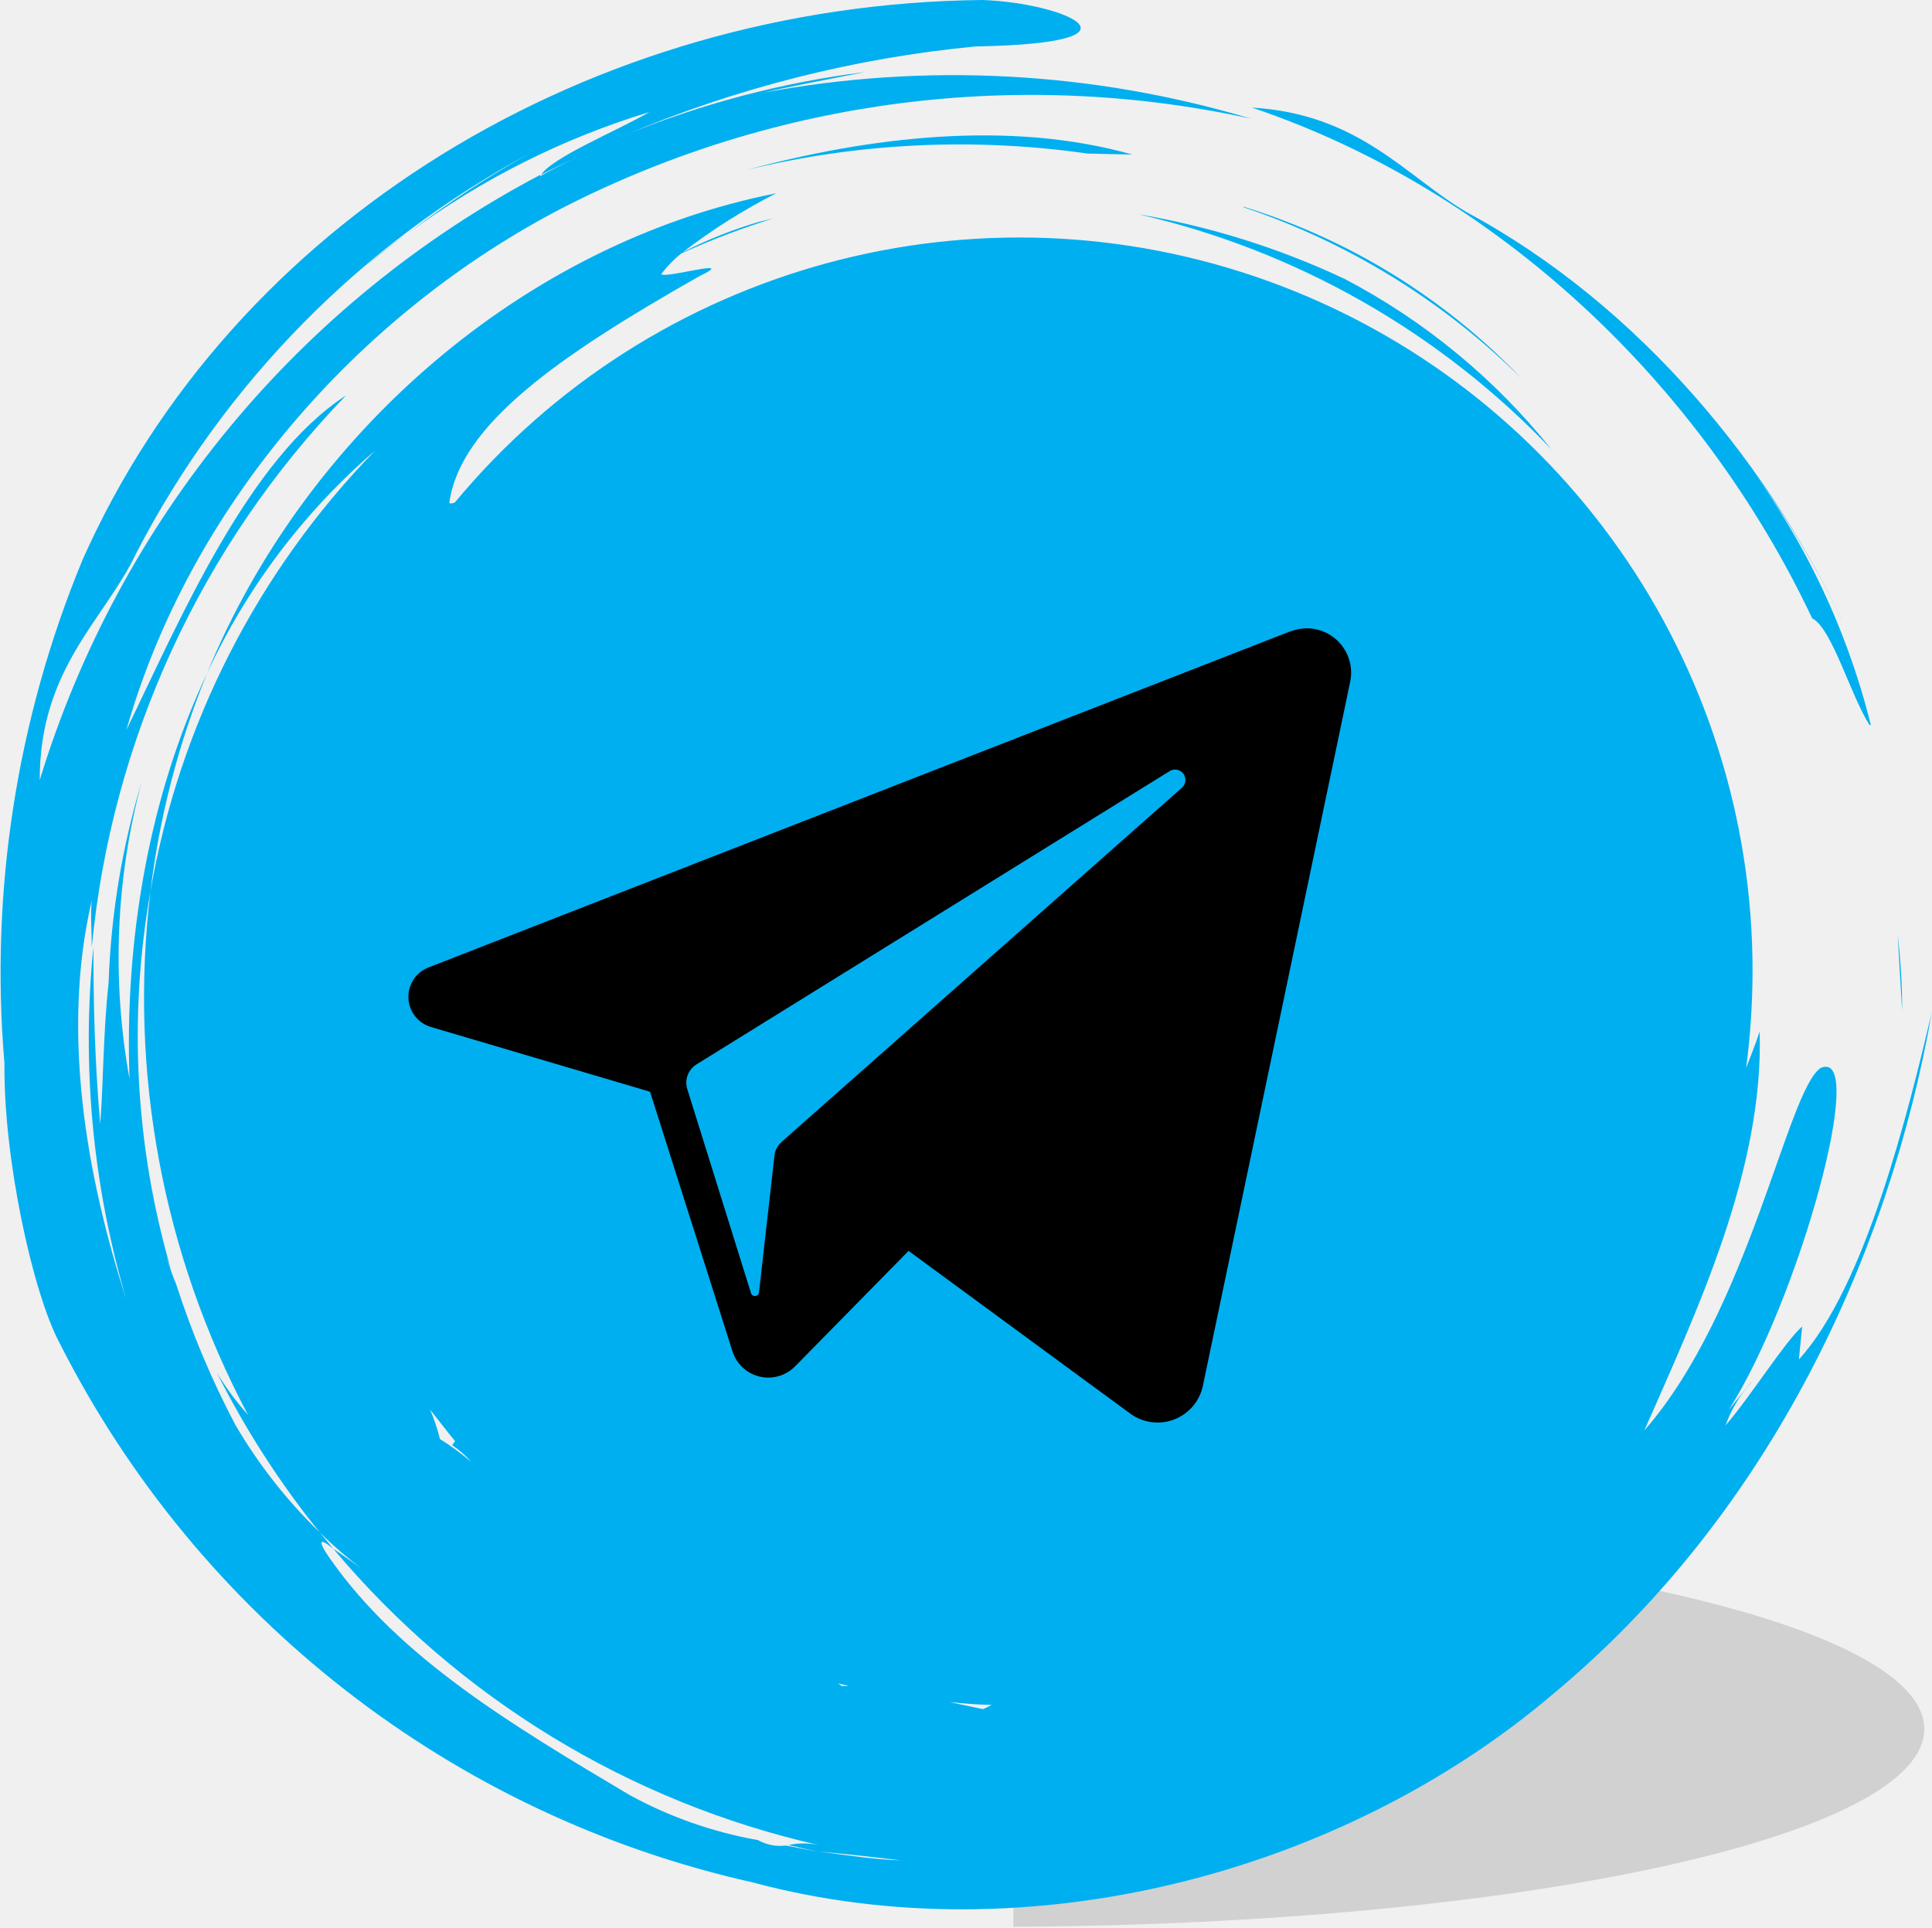
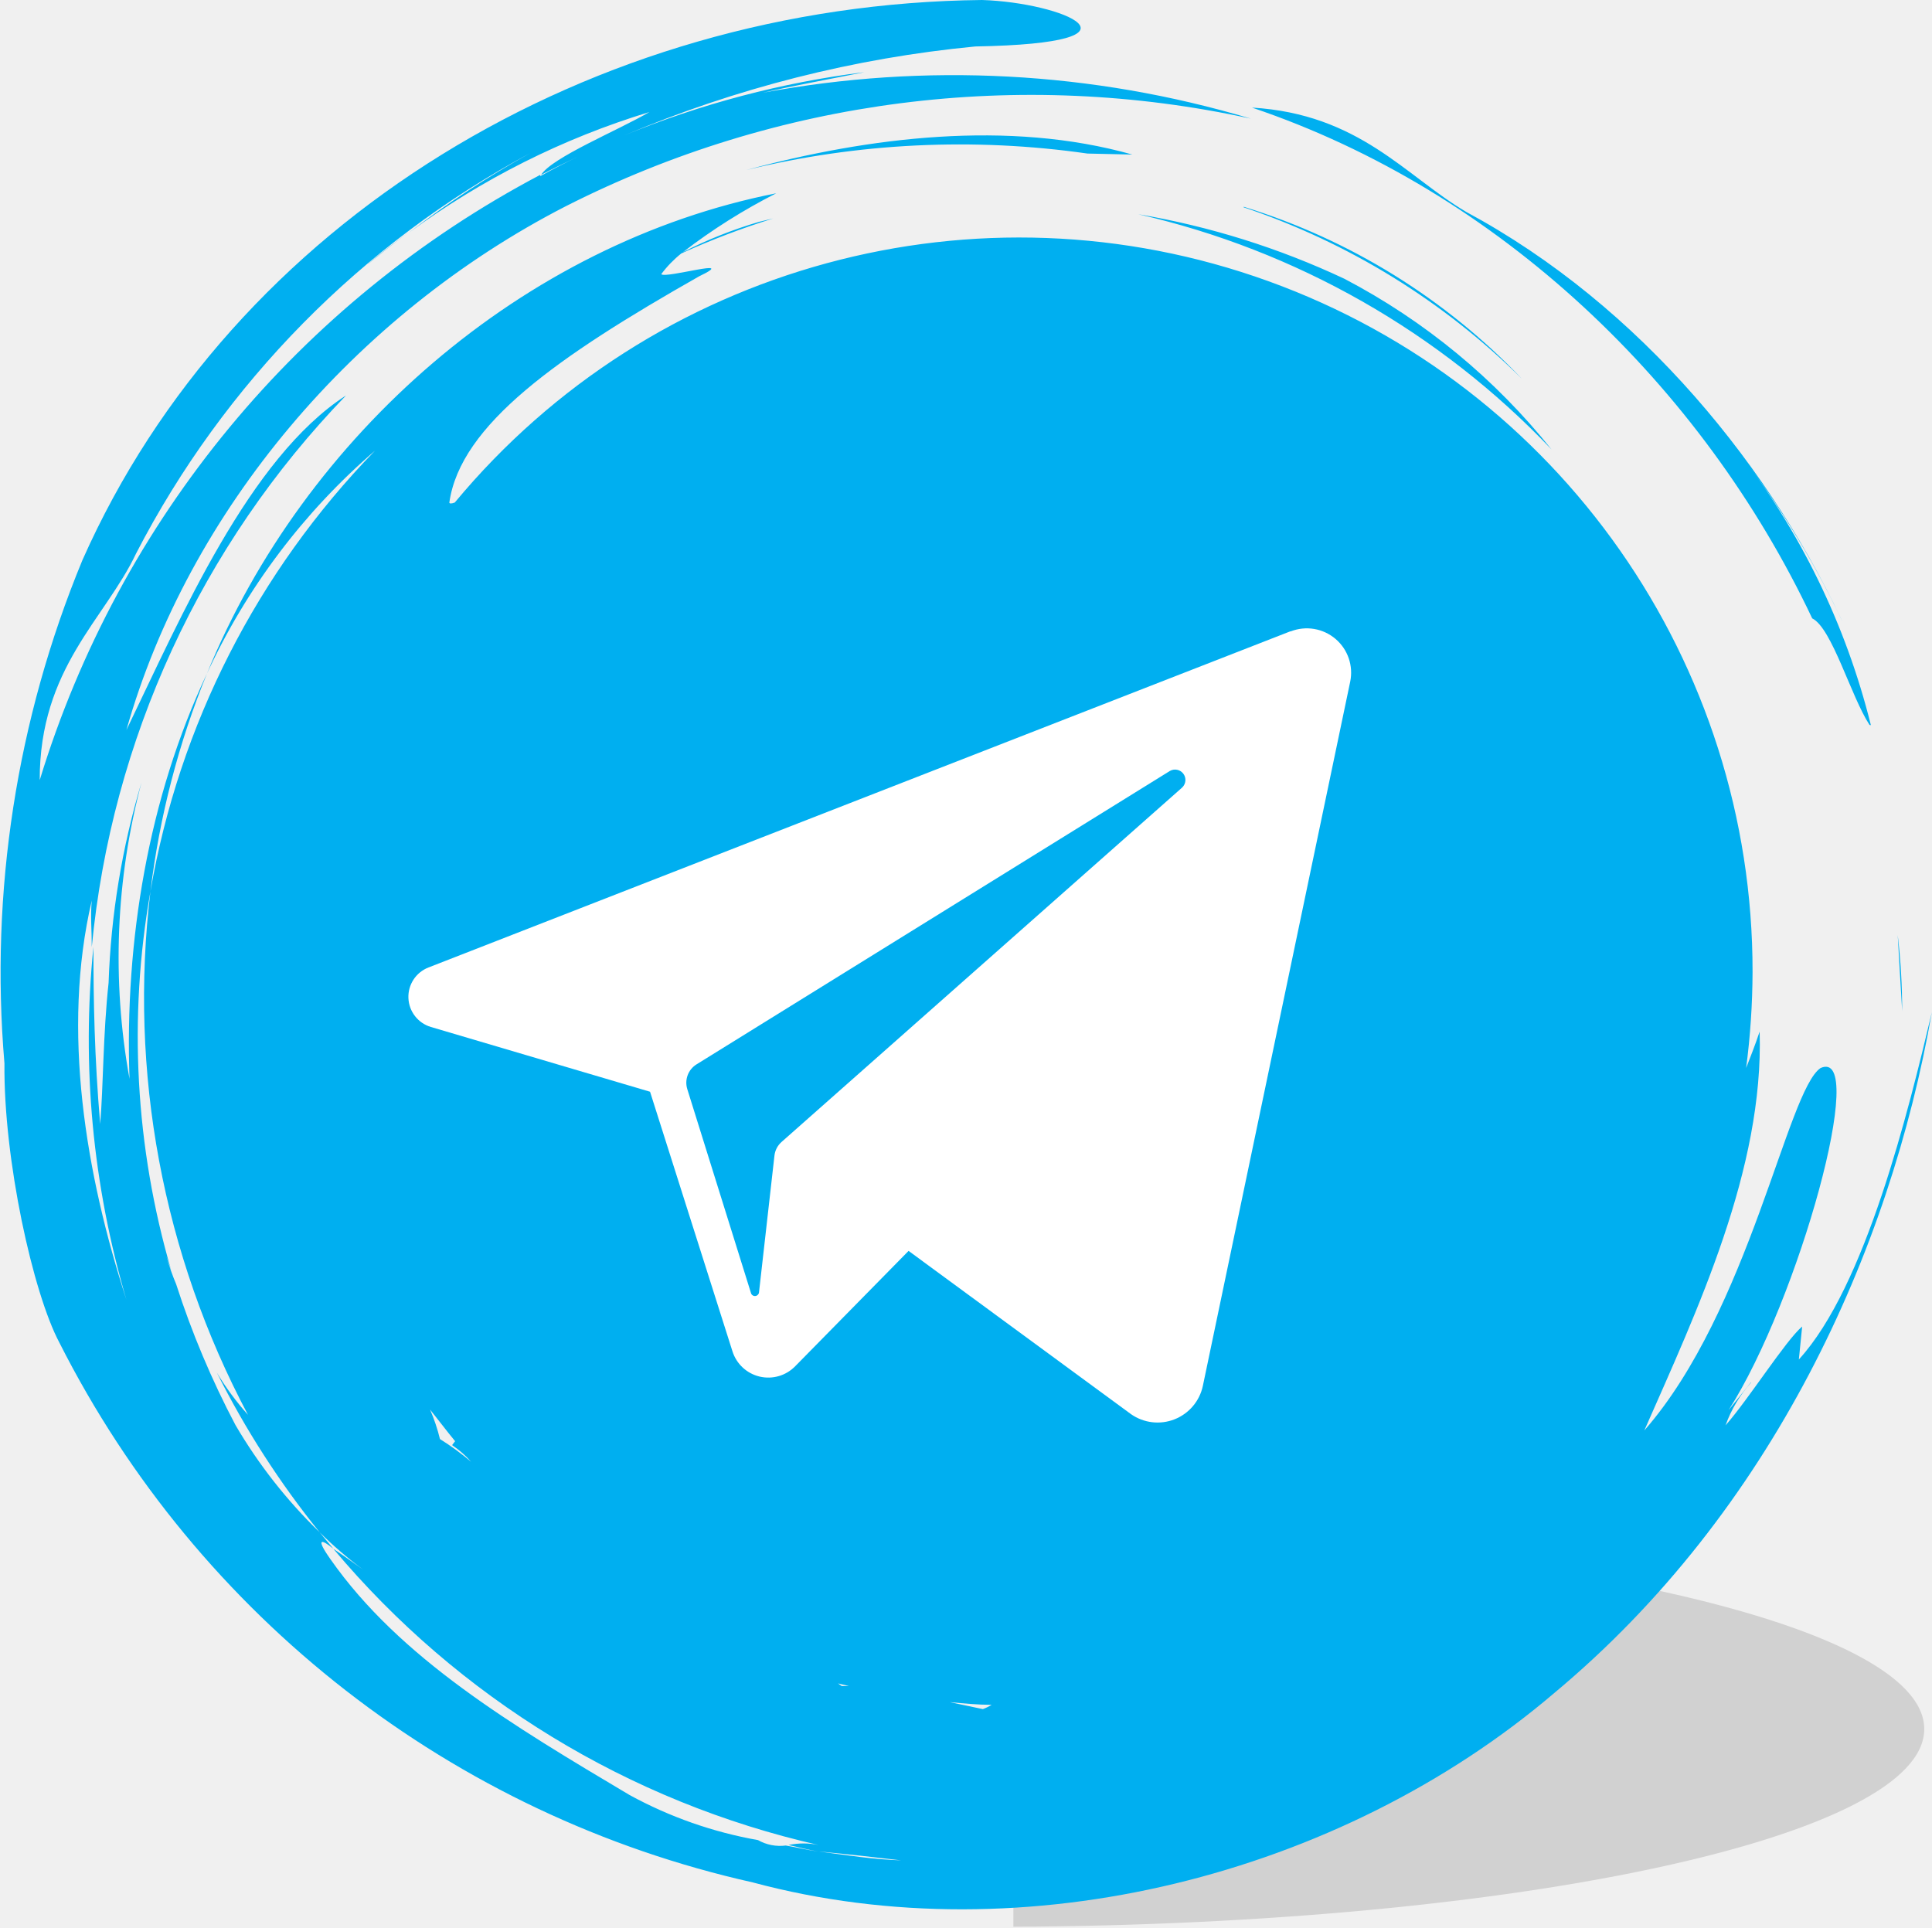
<svg xmlns="http://www.w3.org/2000/svg" viewBox="0 0 117.25 116.97">
-   <g data-name="Слой 2">
-     <path d="M61.5 92.94v24c30.64-.14 55.28-5.46 55.28-12s-24.64-11.87-55.28-12z" fill="#231f20" opacity=".15" />
-     <path d="M113.46 44c-1.13-1.73-2.28-5.88-3.48-6.47-6.69-14.15-19-25.94-34-31 6.53.39 9.32 4.16 13 6.33 10.61 5.71 18.65 15.62 23.18 25.61a56.49 56.49 0 0 0-6.82-11.26 44.75 44.75 0 0 1 8.2 16.8zm1.71 12.75a39.67 39.67 0 0 1 .27 4.62c-.09-1.58-.19-3.11-.27-4.62zM66 9.32a54.69 54.69 0 0 0-20.71 1c7.41-2 15.91-3.06 23.43-.94L66 9.32zm9.48 3.23A39.31 39.31 0 0 1 92.37 23a43.7 43.7 0 0 0-16.9-10.42zM22.35 16c.8-.66 1.6-1.28 2.4-1.87-.81.61-1.61 1.24-2.4 1.88zm83.93 67.9a7.82 7.82 0 0 0-1.56 2.61c1.41-1.6 3.64-5.14 4.65-6l-.2 2c4.05-4.42 6.65-15.09 8.07-21.07-2.54 14.49-9.68 30.28-22.91 41.31-13 11.09-32.16 15.93-48.64 11.5A62.44 62.44 0 0 1 3.61 81.5C2 78.48.21 70.37.27 64.54A65.46 65.46 0 0 1 5 34C14.13 13.41 35.88.25 59.6 0c4.86.15 10.79 2.62-.41 2.82a72.35 72.35 0 0 0-21.31 5.4 56.92 56.92 0 0 1 14.58-3.84c-2.14.43-4.3.82-6.17 1.25A63.06 63.06 0 0 1 75.91 7.2a62.41 62.41 0 0 0-41.56 5.31C21.52 19.09 11.44 31 7.67 44.31 11 37.42 15.12 27.8 21 24A55.82 55.82 0 0 0 5.57 57.48c0-1-.09-1.89 0-2.83-1.85 7.88-.36 16.65 2.1 24.23a55.81 55.81 0 0 1-2-21.41c0 3.25.06 6.66.41 10.75.19-2.25.17-5.43.51-8.57a48.1 48.1 0 0 1 2-12.17 41.3 41.3 0 0 0-.73 18c-.3-8.35 1.14-17.04 4.7-24.6A51.4 51.4 0 0 0 9.13 54.1a50.65 50.65 0 0 0 1.26 23l-.29-.85a14.3 14.3 0 0 0 .59 1.69 53.36 53.36 0 0 0 3.6 8.55A30.57 30.57 0 0 0 19.4 93l.83 1c-.67-.56-1.14-.73-.17.64 4.2 6 11.06 10.09 18.14 14.3a25.44 25.44 0 0 0 7.8 2.74 2.72 2.72 0 0 0 1.69.33c.67.11 1.34.29 2 .36 1.66.22 3.32.49 5 .54-1.61-.19-3.28-.38-5-.54-.63-.08-1.23-.27-1.84-.39a4.44 4.44 0 0 1 1.84 0A54.06 54.06 0 0 1 20.23 94c.62.41 1.43 1 1.8 1.26A24 24 0 0 1 19.4 93a53.82 53.82 0 0 1-6.24-9.69 16.86 16.86 0 0 0 1.89 2.56A53.93 53.93 0 0 1 9.13 54.1a50.7 50.7 0 0 1 13.63-26.75 40 40 0 0 0-10.2 13.53c5.92-14.47 19.16-26.11 34.55-29.15a36 36 0 0 0-5.66 3.57 26.76 26.76 0 0 1 4.63-1.84l.84-.2a48.27 48.27 0 0 0-5.57 2.12 6.81 6.81 0 0 0-1.22 1.26c.26.29 4.78-1.06 2.3.13-8.56 4.86-14.49 9-15.16 13.73 0 .07.12.08.33 0A44.51 44.51 0 0 1 106.36 59a46.08 46.08 0 0 1-.39 5.82c.27-.7.54-1.37.82-2.21.26 8.34-3.8 16.94-7 24.21 6.39-7.3 8.67-20.65 10.7-22 2.92-1.29-1.32 14.09-5.58 20.76l1.34-1.67zM32.79 10.61v.08c.75-.42 1.5-.8 2.26-1.17-.74.35-1.48.71-2.21 1.09.66-1.06 4.76-2.74 6.57-3.81a48.28 48.28 0 0 0-14.6 7.33 58.52 58.52 0 0 1 7.39-4.85A57.63 57.63 0 0 0 8.26 33.59c-1.89 4-5.86 6.94-5.85 13.76a62 62 0 0 1 30.38-36.74zm-5.34 77.08l.17-.22c-.52-.63-1-1.27-1.52-1.92a11.15 11.15 0 0 1 .6 1.79 16.34 16.34 0 0 1 1.89 1.38 5.8 5.8 0 0 0-1.14-1zm23.35 14.44l.28.2h.44l-.71-.17zm6.85 1.18l2 .42a2.9 2.9 0 0 0 .53-.26c-.83 0-1.67-.08-2.49-.16zM69.07 13a48.34 48.34 0 0 1 12.52 3.92 39.58 39.58 0 0 1 12.57 10.36A50 50 0 0 0 69.07 13z" fill="#00aff0" />
-     <path d="M78.3 38.32L26 58.72a1.91 1.91 0 0 0 .15 3.61l13.3 3.93 5 15.75a2.28 2.28 0 0 0 3.81.91l6.88-7 13.5 9.91A2.81 2.81 0 0 0 73 84.11l8.94-42.73a2.69 2.69 0 0 0-3.61-3.06zm-6.56 9.48L47.43 69.31a1.3 1.3 0 0 0-.43.83l-.94 8.32a.25.25 0 0 1-.49 0L41.71 66.1a1.31 1.31 0 0 1 .56-1.5L71 46.79a.63.63 0 0 1 .75 1z" />
+   <defs>
+     <style>.cls-1{fill:#231f20;opacity:0.15;}.cls-2{fill:#00aff0;}.cls-3{fill:#fff;}</style>
+   </defs>
+   <g id="Слой_2" data-name="Слой 2">
+     <g id="Design">
+       <path class="cls-1" d="M61.5,92.94v24c30.64-.14,55.28-5.46,55.28-12s-24.64-11.87-55.28-12Z" />
+       <path class="cls-2" d="M113.46,44c-1.13-1.73-2.28-5.88-3.48-6.47-6.69-14.15-19-25.94-34-31,6.53.39,9.32,4.16,13,6.33,10.61,5.71,18.65,15.62,23.18,25.61a56.49,56.49,0,0,0-6.82-11.26,44.75,44.75,0,0,1,8.2,16.8Zm1.71,12.75a39.67,39.67,0,0,1,.27,4.62c-.09-1.58-.19-3.11-.27-4.62ZM66,9.32a54.69,54.69,0,0,0-20.71,1c7.41-2,15.91-3.06,23.43-.94L66,9.32Zm9.48,3.23A39.31,39.31,0,0,1,92.37,23a43.7,43.7,0,0,0-16.9-10.42ZM22.35,16c.8-.66,1.6-1.28,2.4-1.87-.81.61-1.61,1.24-2.4,1.88Zm83.93,67.9a7.82,7.82,0,0,0-1.56,2.61c1.41-1.6,3.64-5.14,4.65-6l-.2,2c4.05-4.42,6.65-15.09,8.07-21.07-2.54,14.49-9.68,30.28-22.91,41.31-13,11.09-32.16,15.93-48.64,11.5A62.44,62.44,0,0,1,3.61,81.5C2,78.48.21,70.37.27,64.54A65.46,65.46,0,0,1,5,34C14.13,13.41,35.88.25,59.6,0c4.86.15,10.79,2.62-.41,2.82a72.35,72.35,0,0,0-21.31,5.4A56.92,56.92,0,0,1,52.46,4.38c-2.14.43-4.3.82-6.17,1.25A63.06,63.06,0,0,1,75.91,7.2a62.41,62.41,0,0,0-41.56,5.31C21.52,19.09,11.44,31,7.67,44.31,11,37.42,15.12,27.8,21,24A55.82,55.82,0,0,0,5.57,57.48c0-1-.09-1.89,0-2.83-1.85,7.88-.36,16.65,2.1,24.23a55.81,55.81,0,0,1-2-21.41c0,3.25.06,6.66.41,10.75.19-2.25.17-5.43.51-8.57a48.1,48.1,0,0,1,2-12.17,41.3,41.3,0,0,0-.73,18C7.56,57.13,9,48.44,12.56,40.88A51.4,51.4,0,0,0,9.13,54.1a50.65,50.65,0,0,0,1.26,23l-.29-.85a14.3,14.3,0,0,0,.59,1.69,53.36,53.36,0,0,0,3.6,8.55A30.57,30.57,0,0,0,19.4,93L20.23,94c-.67-.56-1.14-.73-.17.64,4.2,6,11.06,10.09,18.14,14.3a25.44,25.44,0,0,0,7.8,2.74,2.72,2.72,0,0,0,1.69.33c.67.11,1.34.29,2,.36,1.66.22,3.32.49,5,.54-1.61-.19-3.28-.38-5-.54-.63-.08-1.23-.27-1.84-.39a4.44,4.44,0,0,1,1.84,0A54.06,54.06,0,0,1,20.23,94c.62.41,1.43,1,1.8,1.26A24,24,0,0,1,19.4,93a53.82,53.82,0,0,1-6.24-9.69,16.86,16.86,0,0,0,1.89,2.56A53.93,53.93,0,0,1,9.13,54.1,50.7,50.7,0,0,1,22.76,27.35a40,40,0,0,0-10.2,13.53c5.92-14.47,19.16-26.11,34.55-29.15a36,36,0,0,0-5.66,3.57,26.76,26.76,0,0,1,4.63-1.84l.84-.2a48.27,48.27,0,0,0-5.57,2.12,6.81,6.81,0,0,0-1.22,1.26c.26.29,4.78-1.06,2.3.13-8.56,4.86-14.49,9-15.16,13.73,0,.07.12.08.33,0A44.51,44.51,0,0,1,106.36,59a46.08,46.08,0,0,1-.39,5.82c.27-.7.54-1.37.82-2.21.26,8.34-3.8,16.94-7,24.21,6.39-7.3,8.67-20.65,10.7-22,2.92-1.29-1.32,14.09-5.58,20.76l1.34-1.67ZM32.79,10.61l0,.08c.75-.42,1.5-.8,2.26-1.17-.74.35-1.48.71-2.21,1.09.66-1.06,4.76-2.74,6.57-3.81a48.28,48.28,0,0,0-14.6,7.33A58.52,58.52,0,0,1,32.2,9.28,57.63,57.63,0,0,0,8.26,33.59c-1.89,4-5.86,6.94-5.85,13.76A62,62,0,0,1,32.79,10.61ZM27.45,87.69l.17-.22c-.52-.63-1-1.27-1.52-1.92a11.15,11.15,0,0,1,.6,1.79,16.34,16.34,0,0,1,1.89,1.38,5.8,5.8,0,0,0-1.14-1Zm23.35,14.44.28.2.44,0-.71-.17Zm6.85,1.18,2,.42a2.9,2.9,0,0,0,.53-.26c-.83,0-1.67-.08-2.49-.16ZM69.07,13a48.34,48.34,0,0,1,12.52,3.92A39.58,39.58,0,0,1,94.16,27.28,50,50,0,0,0,69.07,13Z" />
+       <path class="cls-3" d="M78.3,38.32,26,58.72a1.91,1.91,0,0,0,.15,3.61l13.3,3.93,5,15.75a2.28,2.28,0,0,0,3.81.91l6.88-7,13.5,9.91A2.81,2.81,0,0,0,73,84.11l8.94-42.73a2.69,2.69,0,0,0-3.61-3.06Zm-6.56,9.48L47.43,69.31a1.3,1.3,0,0,0-.43.83l-.94,8.32a.25.25,0,0,1-.49,0L41.71,66.1a1.31,1.31,0,0,1,.56-1.5L71,46.79a.63.63,0,0,1,.75,1Z" />
+     </g>
  </g>
</svg>
